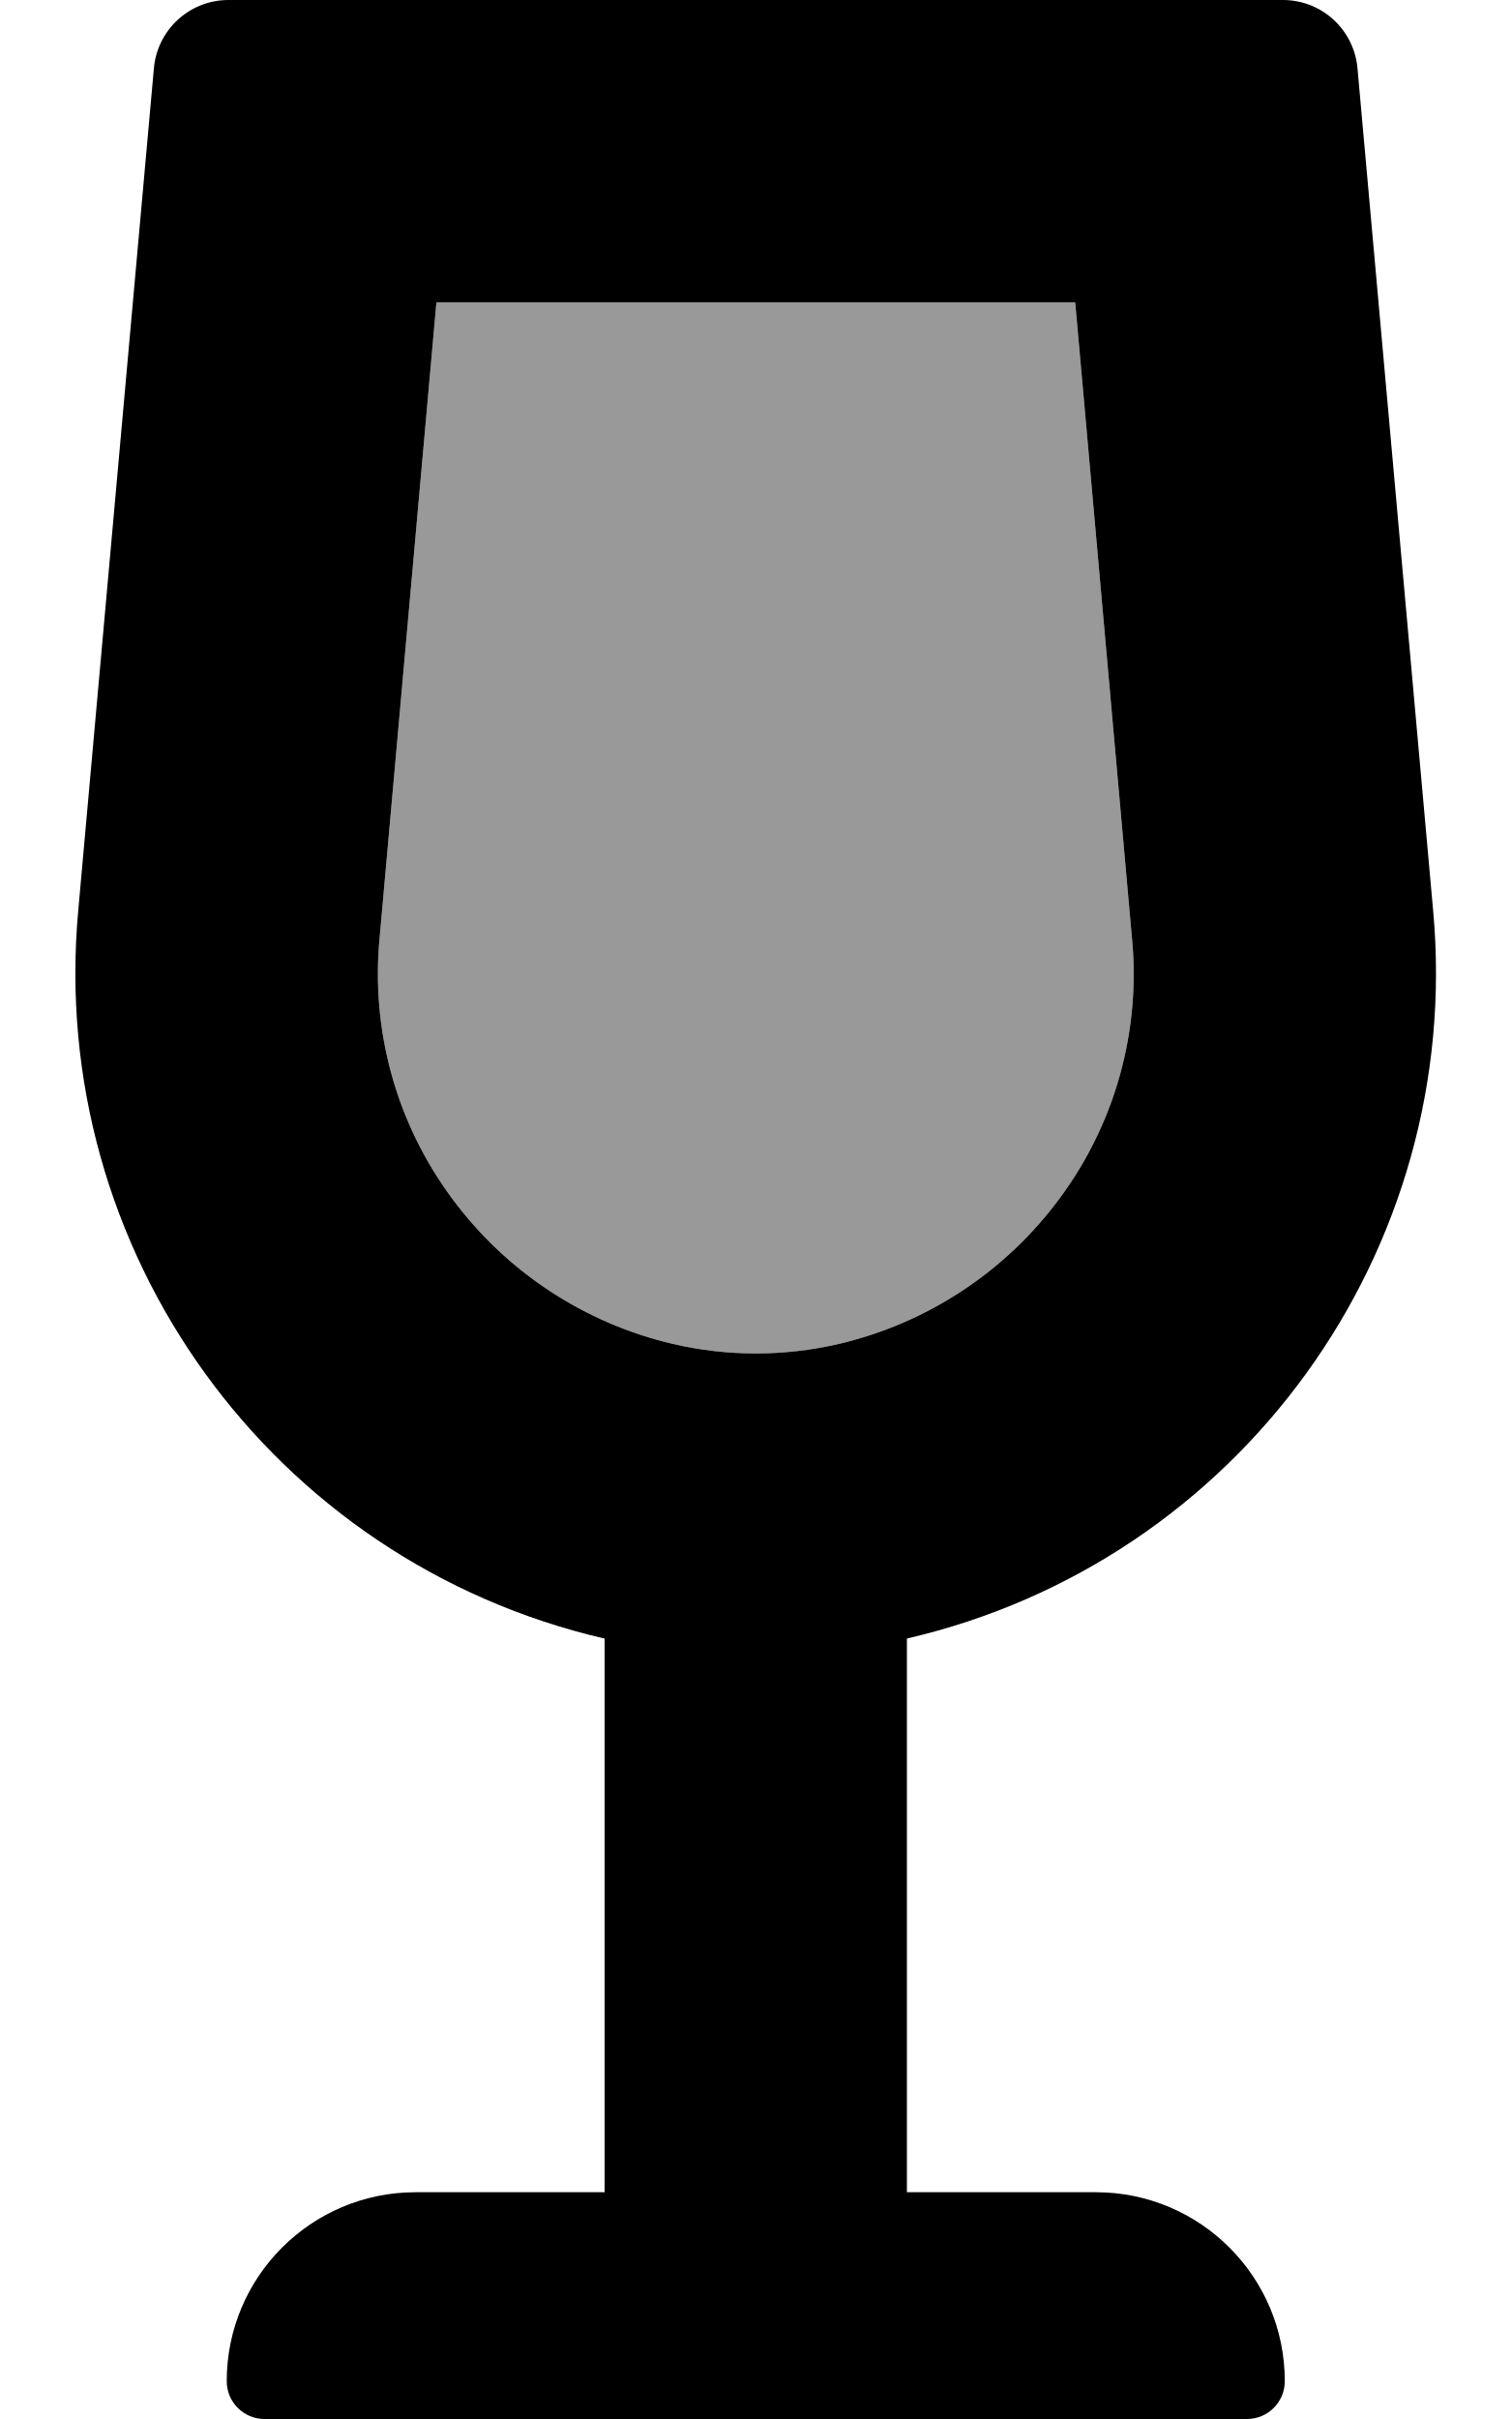
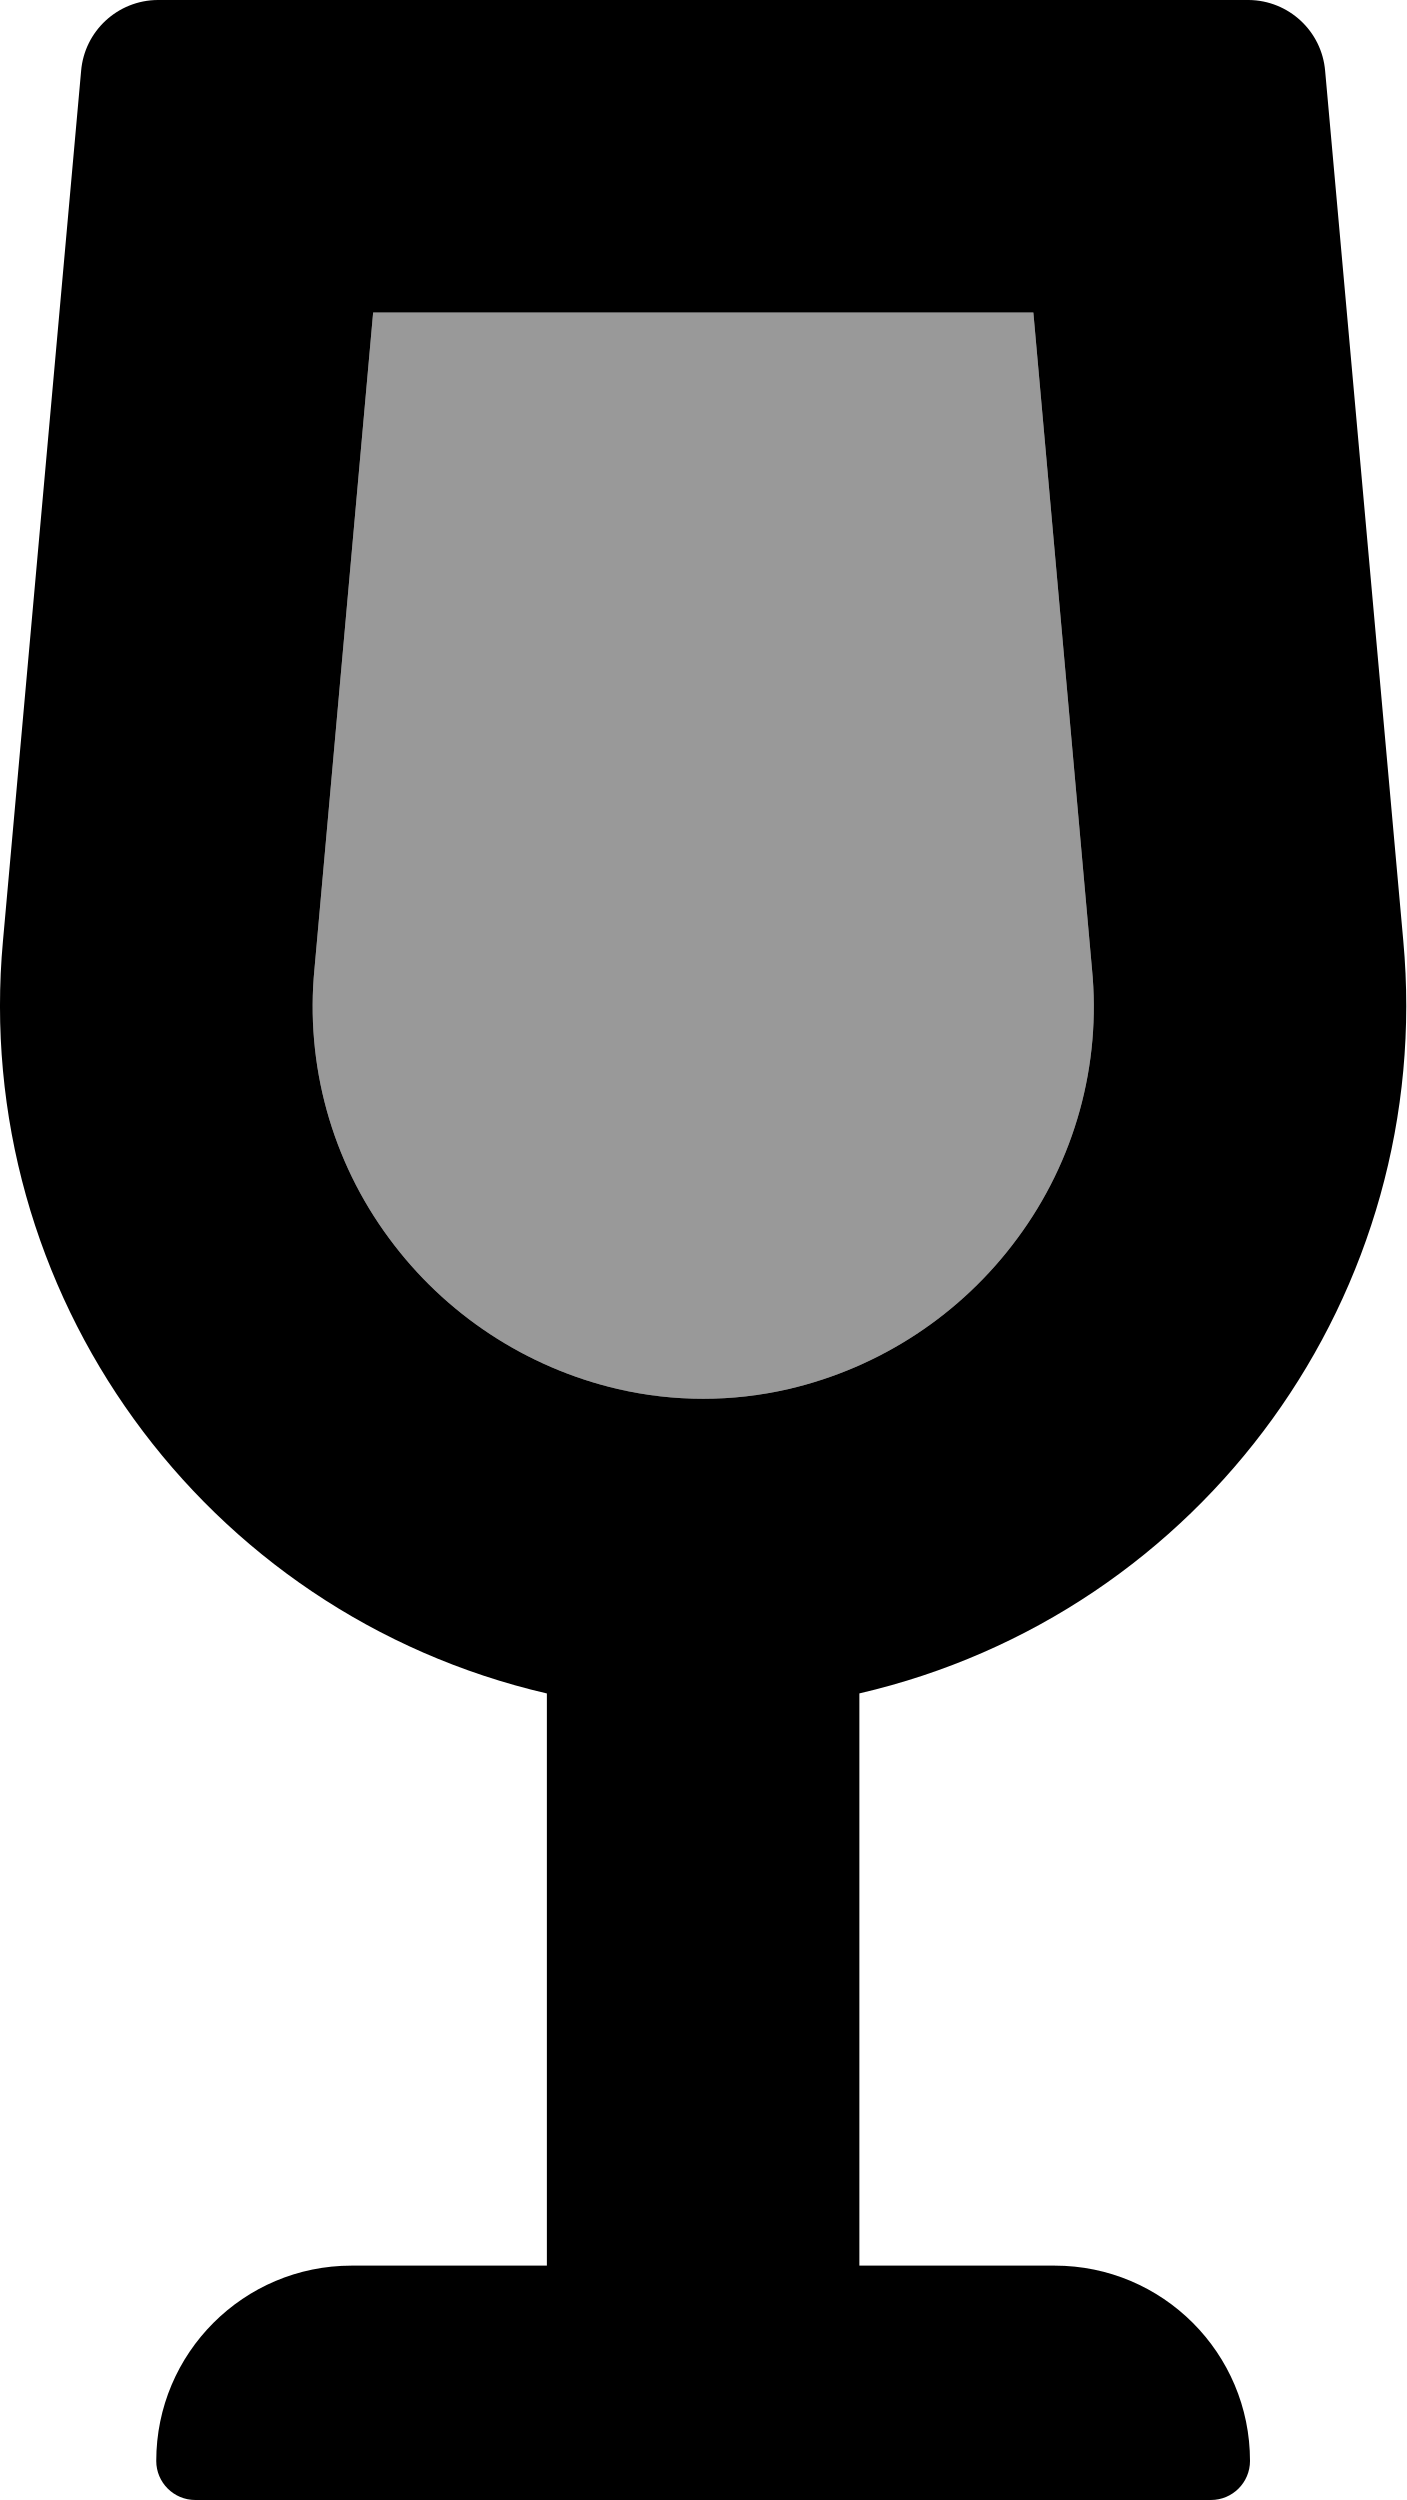
- <svg xmlns="http://www.w3.org/2000/svg" viewBox="0 0 320 512">
+ <svg xmlns="http://www.w3.org/2000/svg" viewBox="0 0 288 512">
  <defs>
    <style>.fa-secondary{opacity:.4}</style>
  </defs>
-   <path d="M224.35 253.62a81.07 81.07 0 0 1-46.84 30.85 77.47 77.47 0 0 1-35 0 81.08 81.08 0 0 1-46.84-30.85 79.74 79.74 0 0 1-15.29-55.26L92.39 64h135.24l12 134.36a79.65 79.65 0 0 1-15.28 55.26z" class="fa-secondary" />
-   <path d="M227.63 64l12 134.36a79.65 79.65 0 0 1-15.28 55.26 81.07 81.07 0 0 1-46.84 30.85 77.47 77.47 0 0 1-35 0 81.08 81.08 0 0 1-46.84-30.85 79.76 79.76 0 0 1-15.29-55.26L92.39 64h135.24m44.12-64H48.27a15.85 15.85 0 0 0-15.7 14.55l-16 178.11A144.65 144.65 0 0 0 128 346.82V464H88a40 40 0 0 0-40 40 8 8 0 0 0 8 8h208a8 8 0 0 0 8-8 40 40 0 0 0-40-40h-40V346.81a144.65 144.65 0 0 0 111.4-154.16l-16-178.1A15.85 15.85 0 0 0 271.75 0z" class="fa-primary" />
+   <path d="M208.35,253.62a81,81,0,0,1-46.83,30.85,77.47,77.47,0,0,1-35,0A81,81,0,0,1,79.7,253.62a79.76,79.76,0,0,1-15.29-55.26L76.42,64H211.63l12,134.36A79.63,79.63,0,0,1,208.35,253.62Z" class="fa-secondary" />
+   <path d="M211.63,64l12,134.36a79.63,79.63,0,0,1-15.28,55.26,81,81,0,0,1-46.83,30.85,77.47,77.47,0,0,1-35,0A81,81,0,0,1,79.7,253.62a79.76,79.76,0,0,1-15.29-55.26L76.42,64H211.63M255.74,0H32.31a15.85,15.85,0,0,0-15.7,14.55L.61,192.66A144.67,144.67,0,0,0,112,346.82V464H72a40,40,0,0,0-40,40,8,8,0,0,0,8,8H248a8,8,0,0,0,8-8,40,40,0,0,0-40-40H176V346.81A144.67,144.67,0,0,0,287.39,192.65l-16-178.1A15.85,15.85,0,0,0,255.74,0Z" class="fa-primary" />
</svg>
